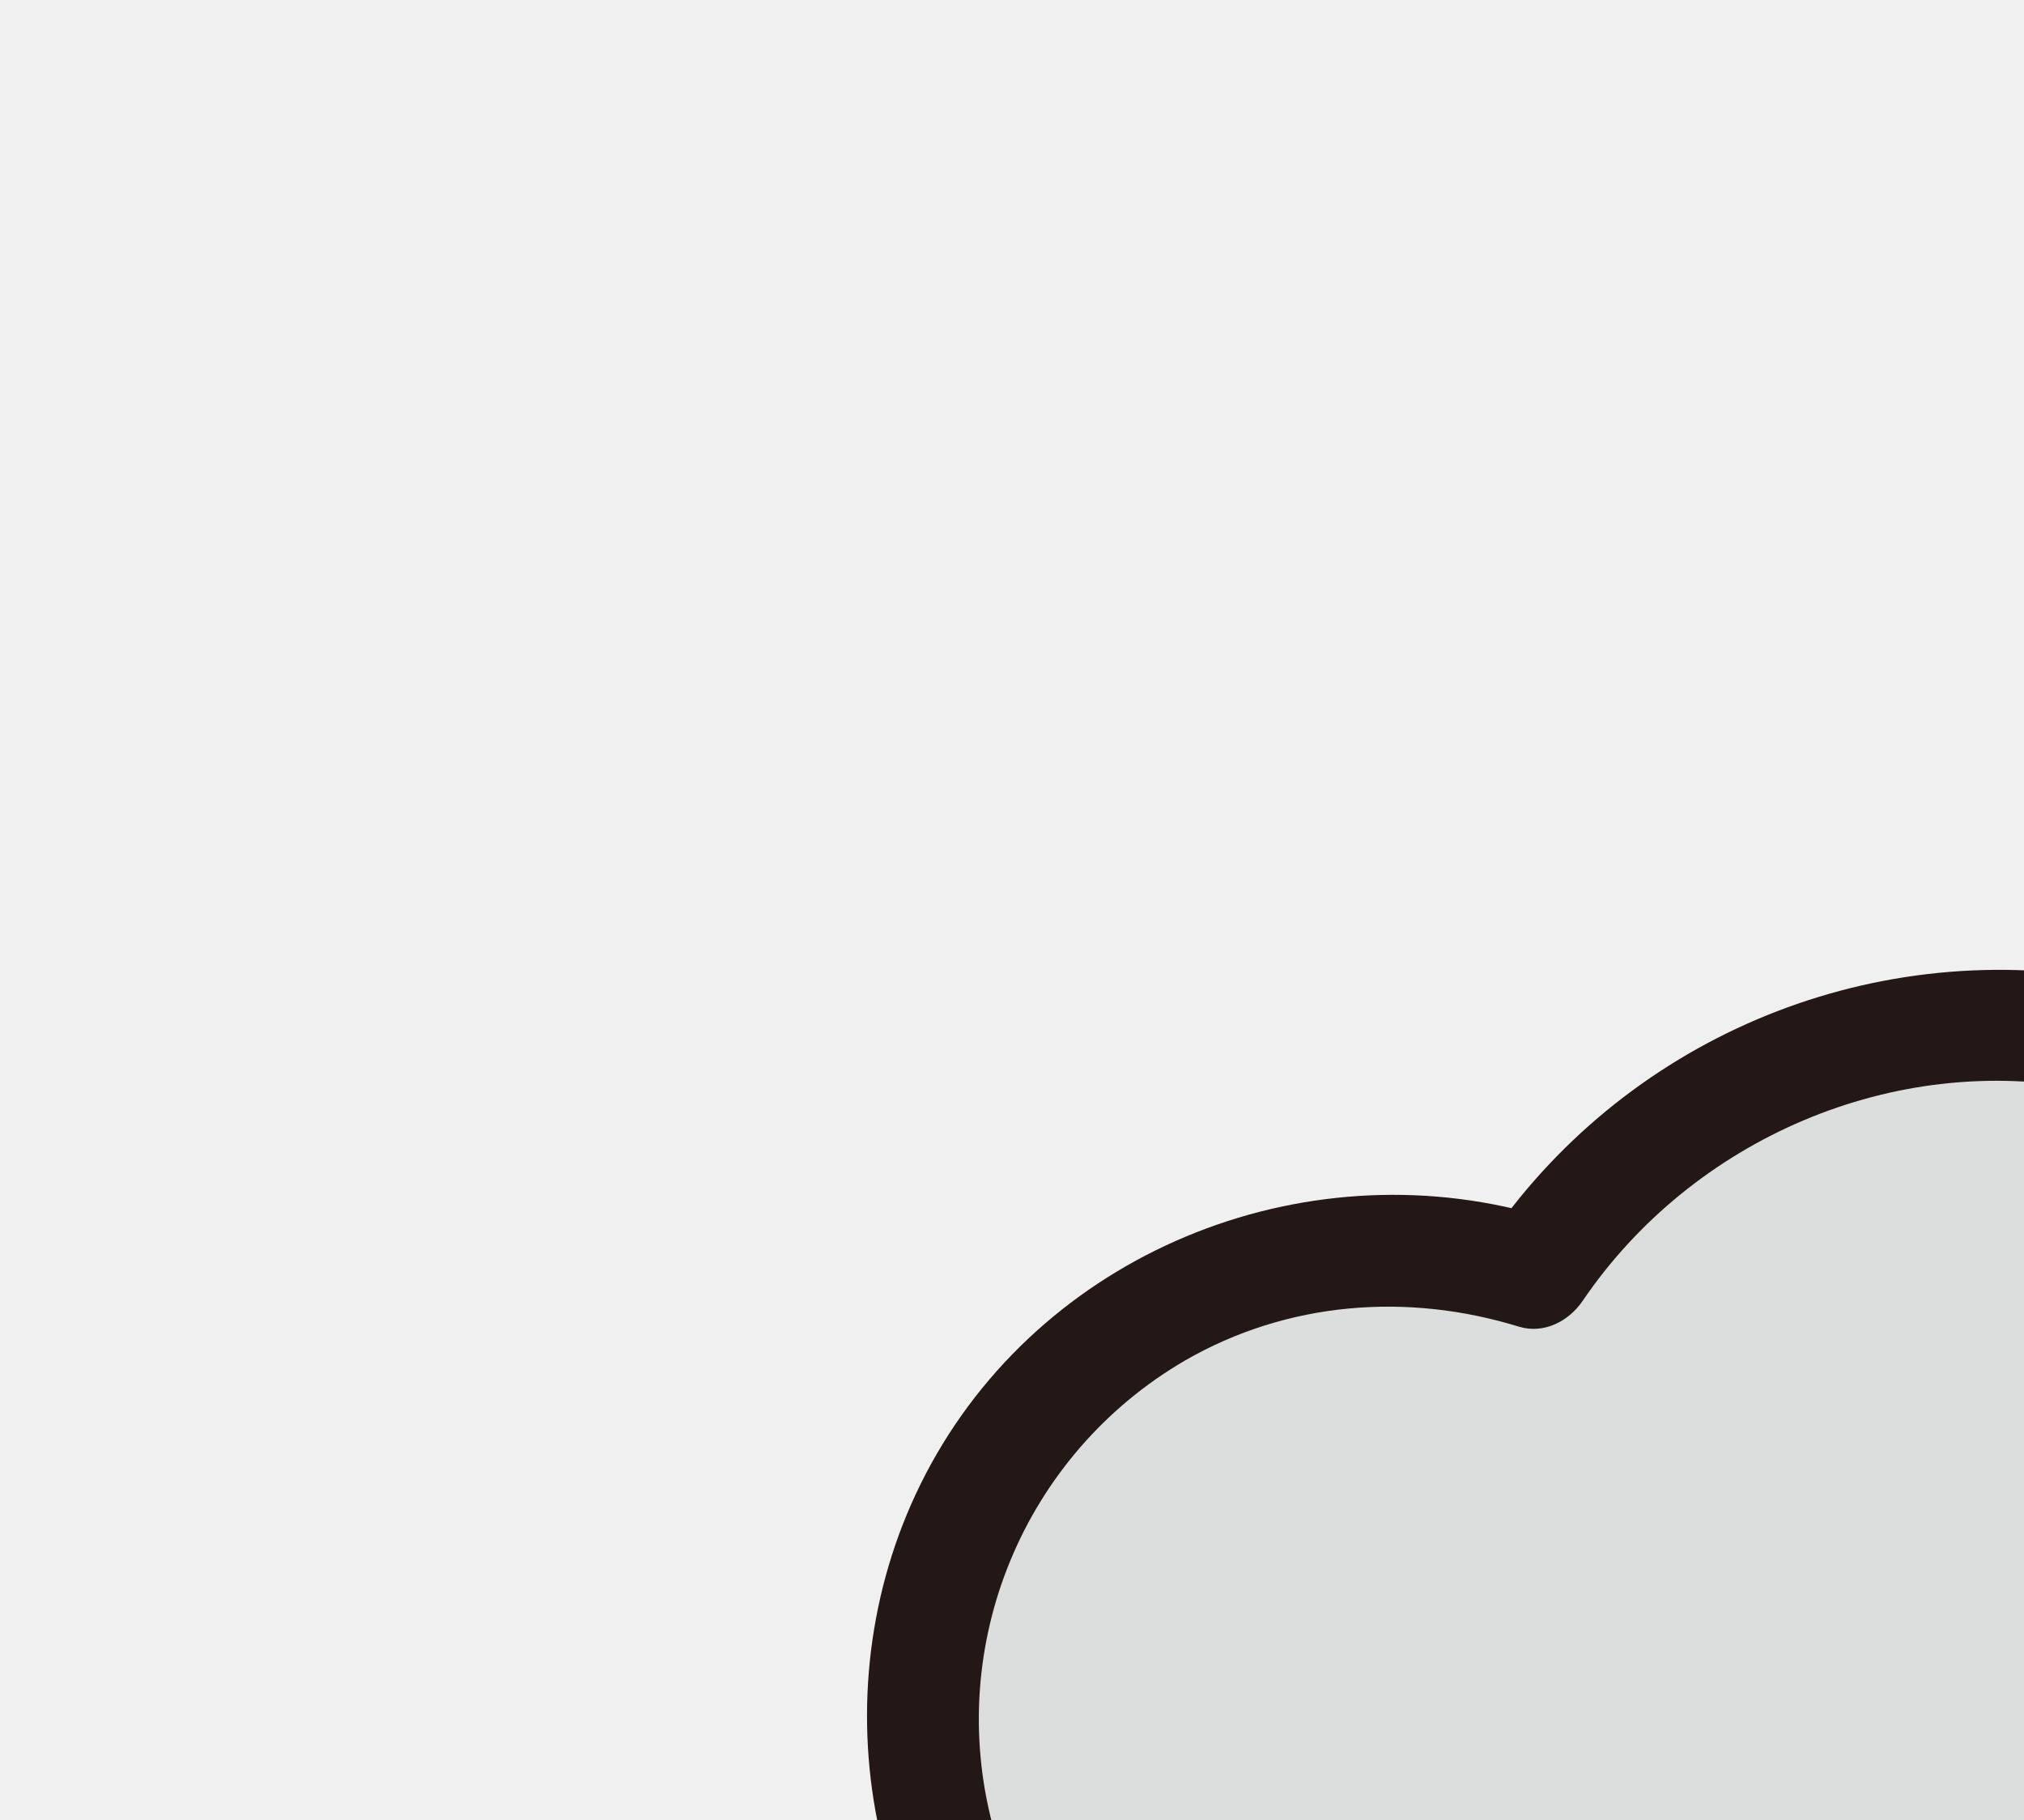
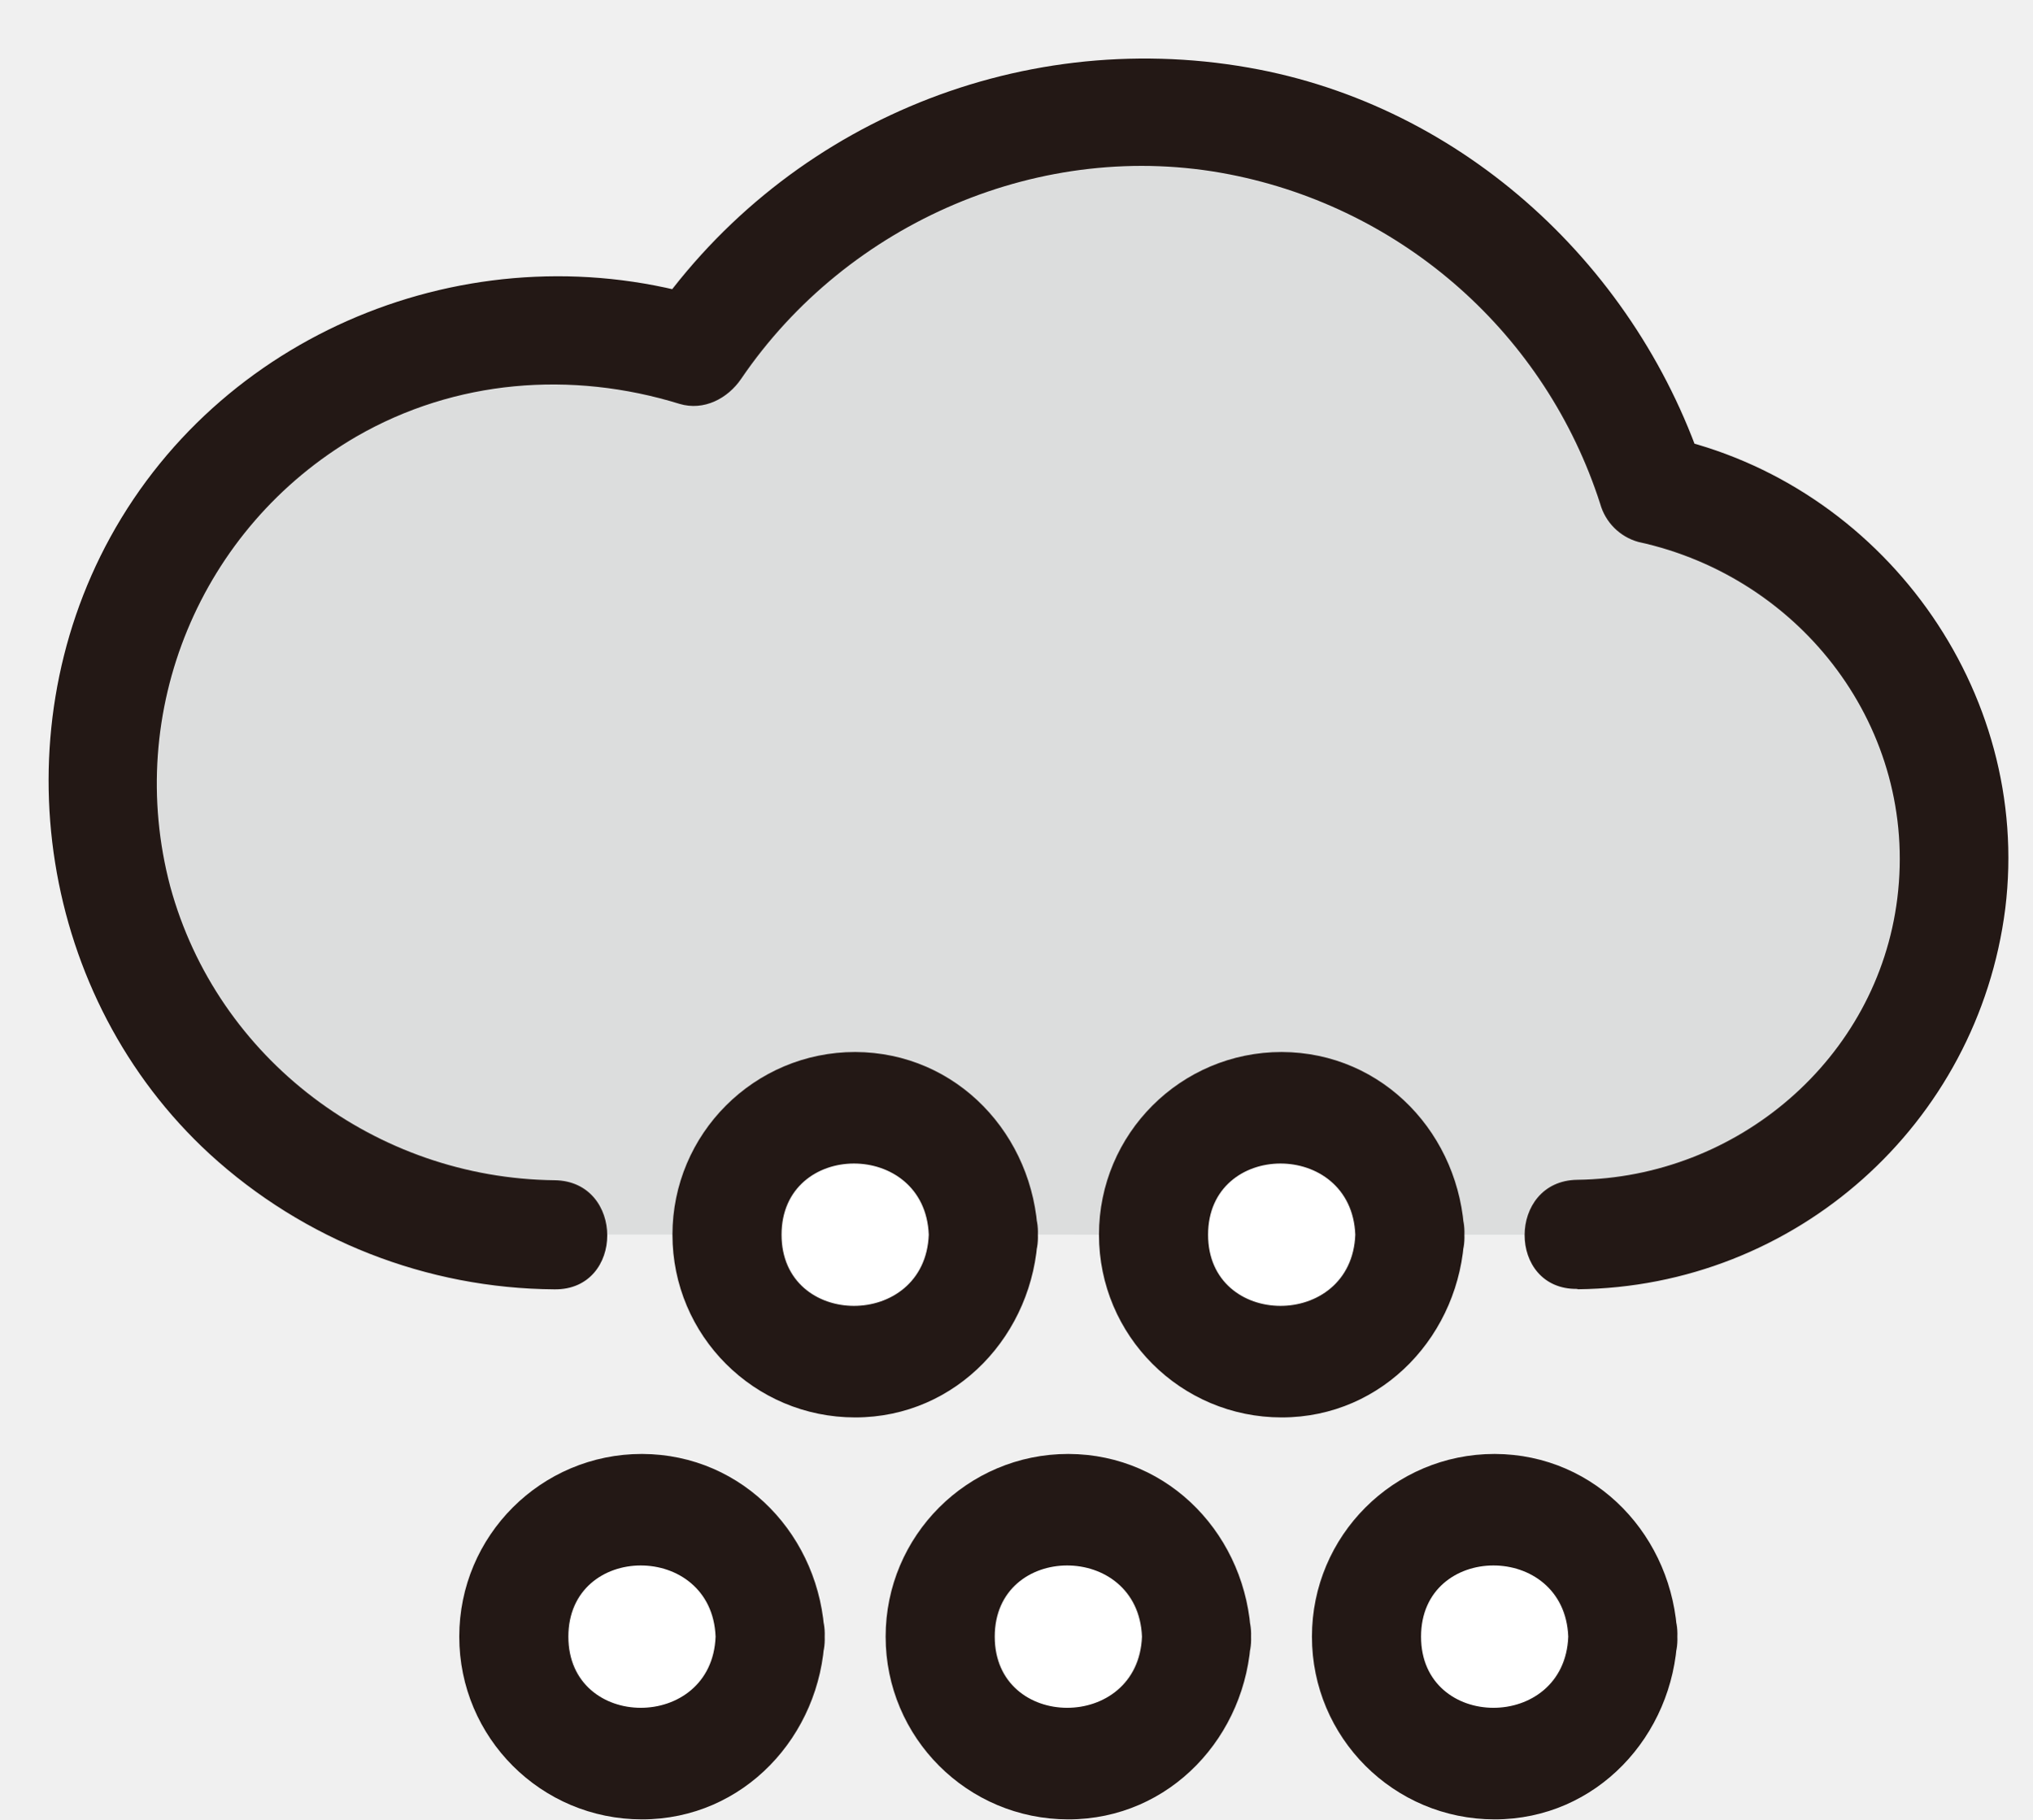
- <svg xmlns="http://www.w3.org/2000/svg">
+ <svg xmlns="http://www.w3.org/2000/svg" viewBox="108.67 120.984 279.39 250.136">
  <defs>
    <style>.cls-1{fill:#dcdddd;}.cls-2{fill:#231815;}.cls-3{fill:#fff;}</style>
  </defs>
  <g data-name="图层 1" id="图层_1">
    <path class="cls-1" d="M325.57,290.74a51.75,51.75,0,0,0,10.34-102.46,73.71,73.71,0,0,0-131.81-19,62.24,62.24,0,1,0-19.18,121.44" />
    <path class="cls-2" d="M325.57,298.24a59.9,59.9,0,0,0,58.79-52.34c3.7-30-17-58.47-46.46-64.86l5.24,5.24c-9.07-28.39-33.17-50.81-62.81-56a82.4,82.4,0,0,0-82.71,35.25l8.47-3.45c-31.4-9.69-66.35,3.77-82.26,32.77-15.16,27.65-9.62,63.37,13.66,84.79a70.91,70.91,0,0,0,47.42,18.61c9.66.11,9.66-14.89,0-15-24.5-.27-46.36-16.6-52.84-40.4A55.22,55.22,0,0,1,157.67,181c13.58-7.83,29.54-9.09,44.43-4.49,3.34,1,6.63-.74,8.47-3.45,14.64-21.54,41.42-33.14,67.15-28.1a67.05,67.05,0,0,1,50.95,45.29,7.54,7.54,0,0,0,5.24,5.24c22.53,4.89,38.5,25.75,35.61,49-2.74,22.09-22,38.41-44,38.7-9.64.13-9.67,15.13,0,15Z" />
    <circle class="cls-3" cx="226.24" cy="290.74" r="17.62" />
    <path class="cls-2" d="M236.36,290.74c-.5,13.09-20.24,13-20.24,0s19.73-13.1,20.24,0c.37,9.62,15.37,9.67,15,0-.53-13.67-11.07-25.07-25.12-25.12a25.12,25.12,0,1,0,0,50.24c14,0,24.59-11.49,25.12-25.12C251.73,281.09,236.73,281.1,236.36,290.74Z" />
    <circle class="cls-3" cx="284.86" cy="290.74" r="17.62" />
    <path class="cls-2" d="M295,290.74c-.5,13.09-20.24,13-20.24,0s19.73-13.1,20.24,0c.37,9.62,15.37,9.67,15,0-.53-13.67-11.07-25.07-25.12-25.12a25.12,25.12,0,1,0,0,50.24c14,0,24.59-11.49,25.12-25.12C310.35,281.09,295.34,281.1,295,290.74Z" />
    <circle class="cls-3" cx="196.94" cy="346.01" r="17.62" />
    <path class="cls-2" d="M207.05,346c-.5,13.09-20.24,13-20.24,0s19.73-13.1,20.24,0c.37,9.62,15.37,9.67,15,0-.53-13.67-11.07-25.07-25.12-25.12a25.12,25.12,0,0,0,0,50.24c14,0,24.59-11.49,25.12-25.12C222.43,336.35,207.42,336.37,207.05,346Z" />
    <circle class="cls-3" cx="255.55" cy="346.01" r="17.62" />
    <path class="cls-2" d="M265.67,346c-.5,13.09-20.24,13-20.24,0s19.73-13.1,20.24,0c.37,9.62,15.37,9.67,15,0-.53-13.67-11.07-25.07-25.12-25.12a25.12,25.12,0,0,0,0,50.24c14,0,24.59-11.49,25.12-25.12C281,336.35,266,336.37,265.67,346Z" />
    <circle class="cls-3" cx="314.16" cy="346.01" r="17.62" />
    <path class="cls-2" d="M324.28,346c-.5,13.09-20.24,13-20.24,0s19.73-13.1,20.24,0c.37,9.62,15.37,9.67,15,0-.53-13.67-11.07-25.07-25.12-25.12a25.12,25.12,0,0,0,0,50.24c14,0,24.59-11.49,25.12-25.12C339.65,336.35,324.65,336.37,324.28,346Z" />
  </g>
</svg>
